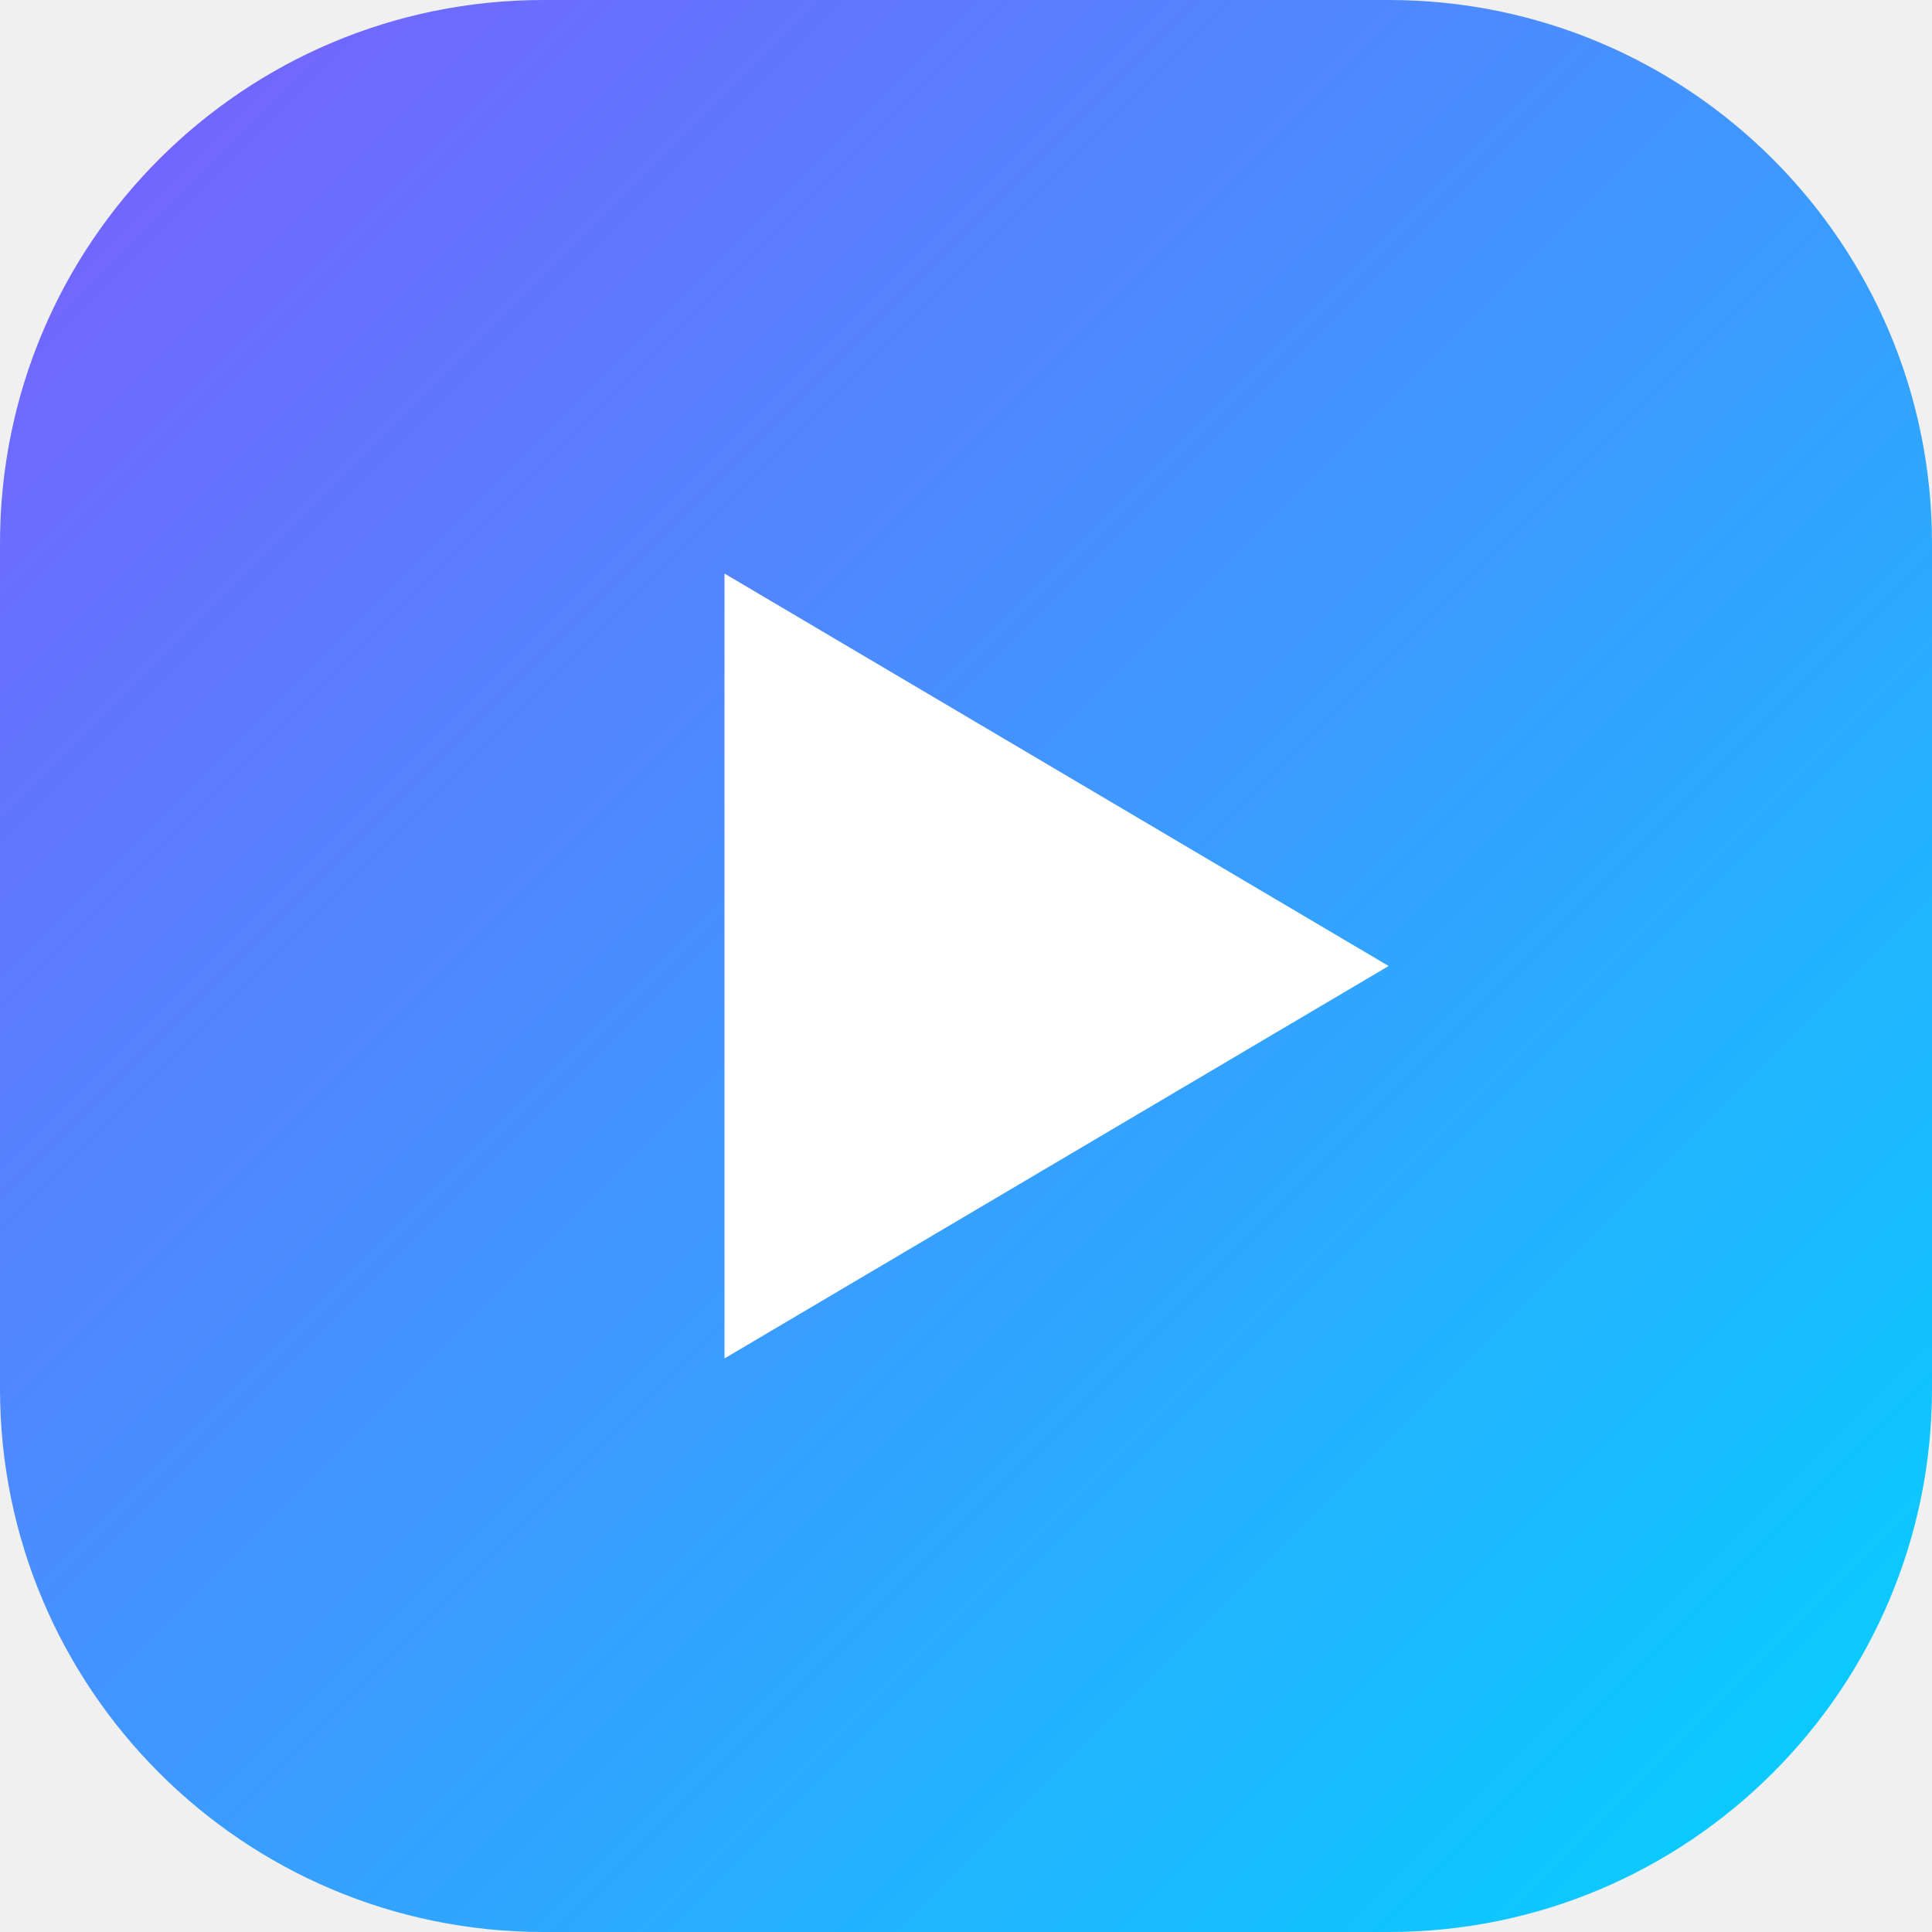
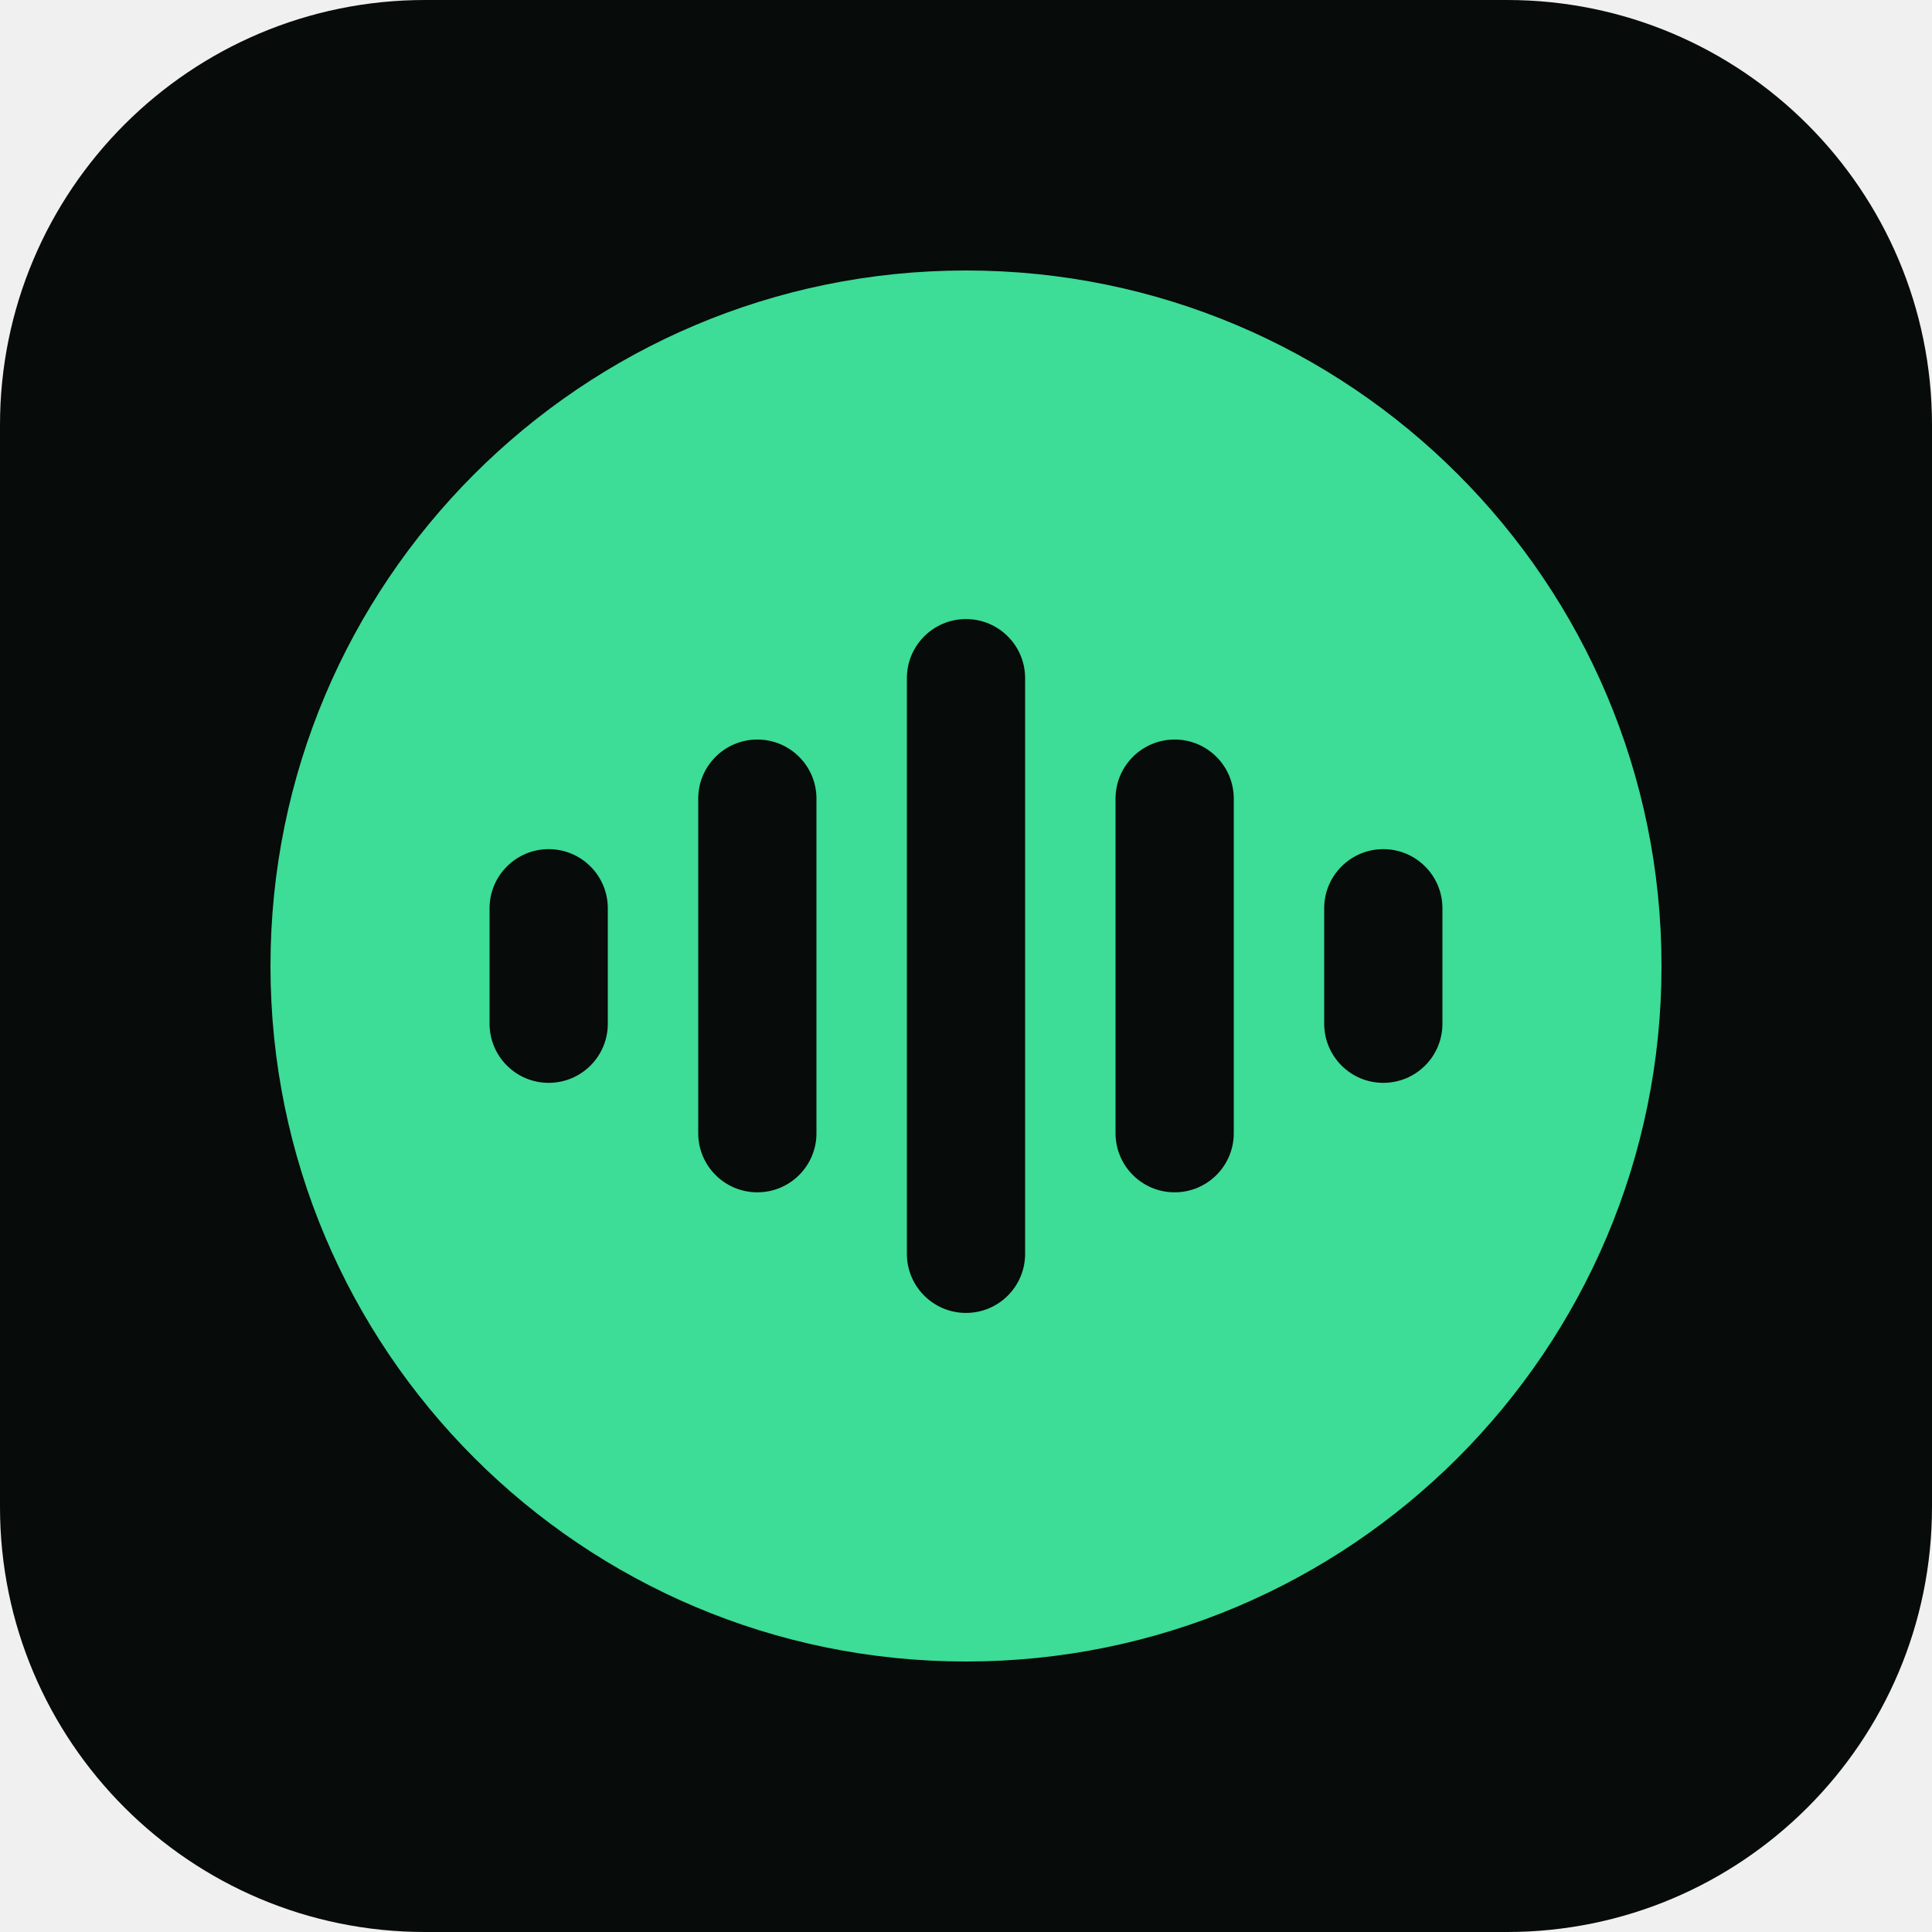
- <svg xmlns="http://www.w3.org/2000/svg" viewBox="0 0 32 32">
-   <defs>
-     <linearGradient id="g" x1="0" y1="0" x2="1" y2="1">
-       <stop offset="0" stop-color="#7c5cff" />
-       <stop offset="1" stop-color="#00d4ff" />
-     </linearGradient>
-   </defs>
-   <rect width="32" height="32" rx="9" fill="url(#g)" />
-   <path d="M12 9.5v13l11-6.5z" fill="#fff" />
+ <svg xmlns="http://www.w3.org/2000/svg" width="400" height="400" viewBox="0 0 100 100" role="img" aria-label="Orvelo">
+   <rect width="100" height="100" rx="22" fill="#070b09" />
+   <g transform="translate(14,14) scale(.72)">
+     <circle cx="50" cy="50" r="50" fill="#3ddc97" />
+     <rect x="15.75" y="41.60" width="8.50" height="16.80" rx="4.25" fill="#070b09" />
+     <rect x="30.75" y="33.72" width="8.50" height="32.55" rx="4.25" fill="#070b09" />
+     <rect x="45.75" y="25.06" width="8.50" height="49.88" rx="4.25" fill="#070b09" />
+     <rect x="60.75" y="33.72" width="8.50" height="32.55" rx="4.25" fill="#070b09" />
+     <rect x="75.75" y="41.60" width="8.50" height="16.80" rx="4.25" fill="#070b09" />
+   </g>
</svg>
